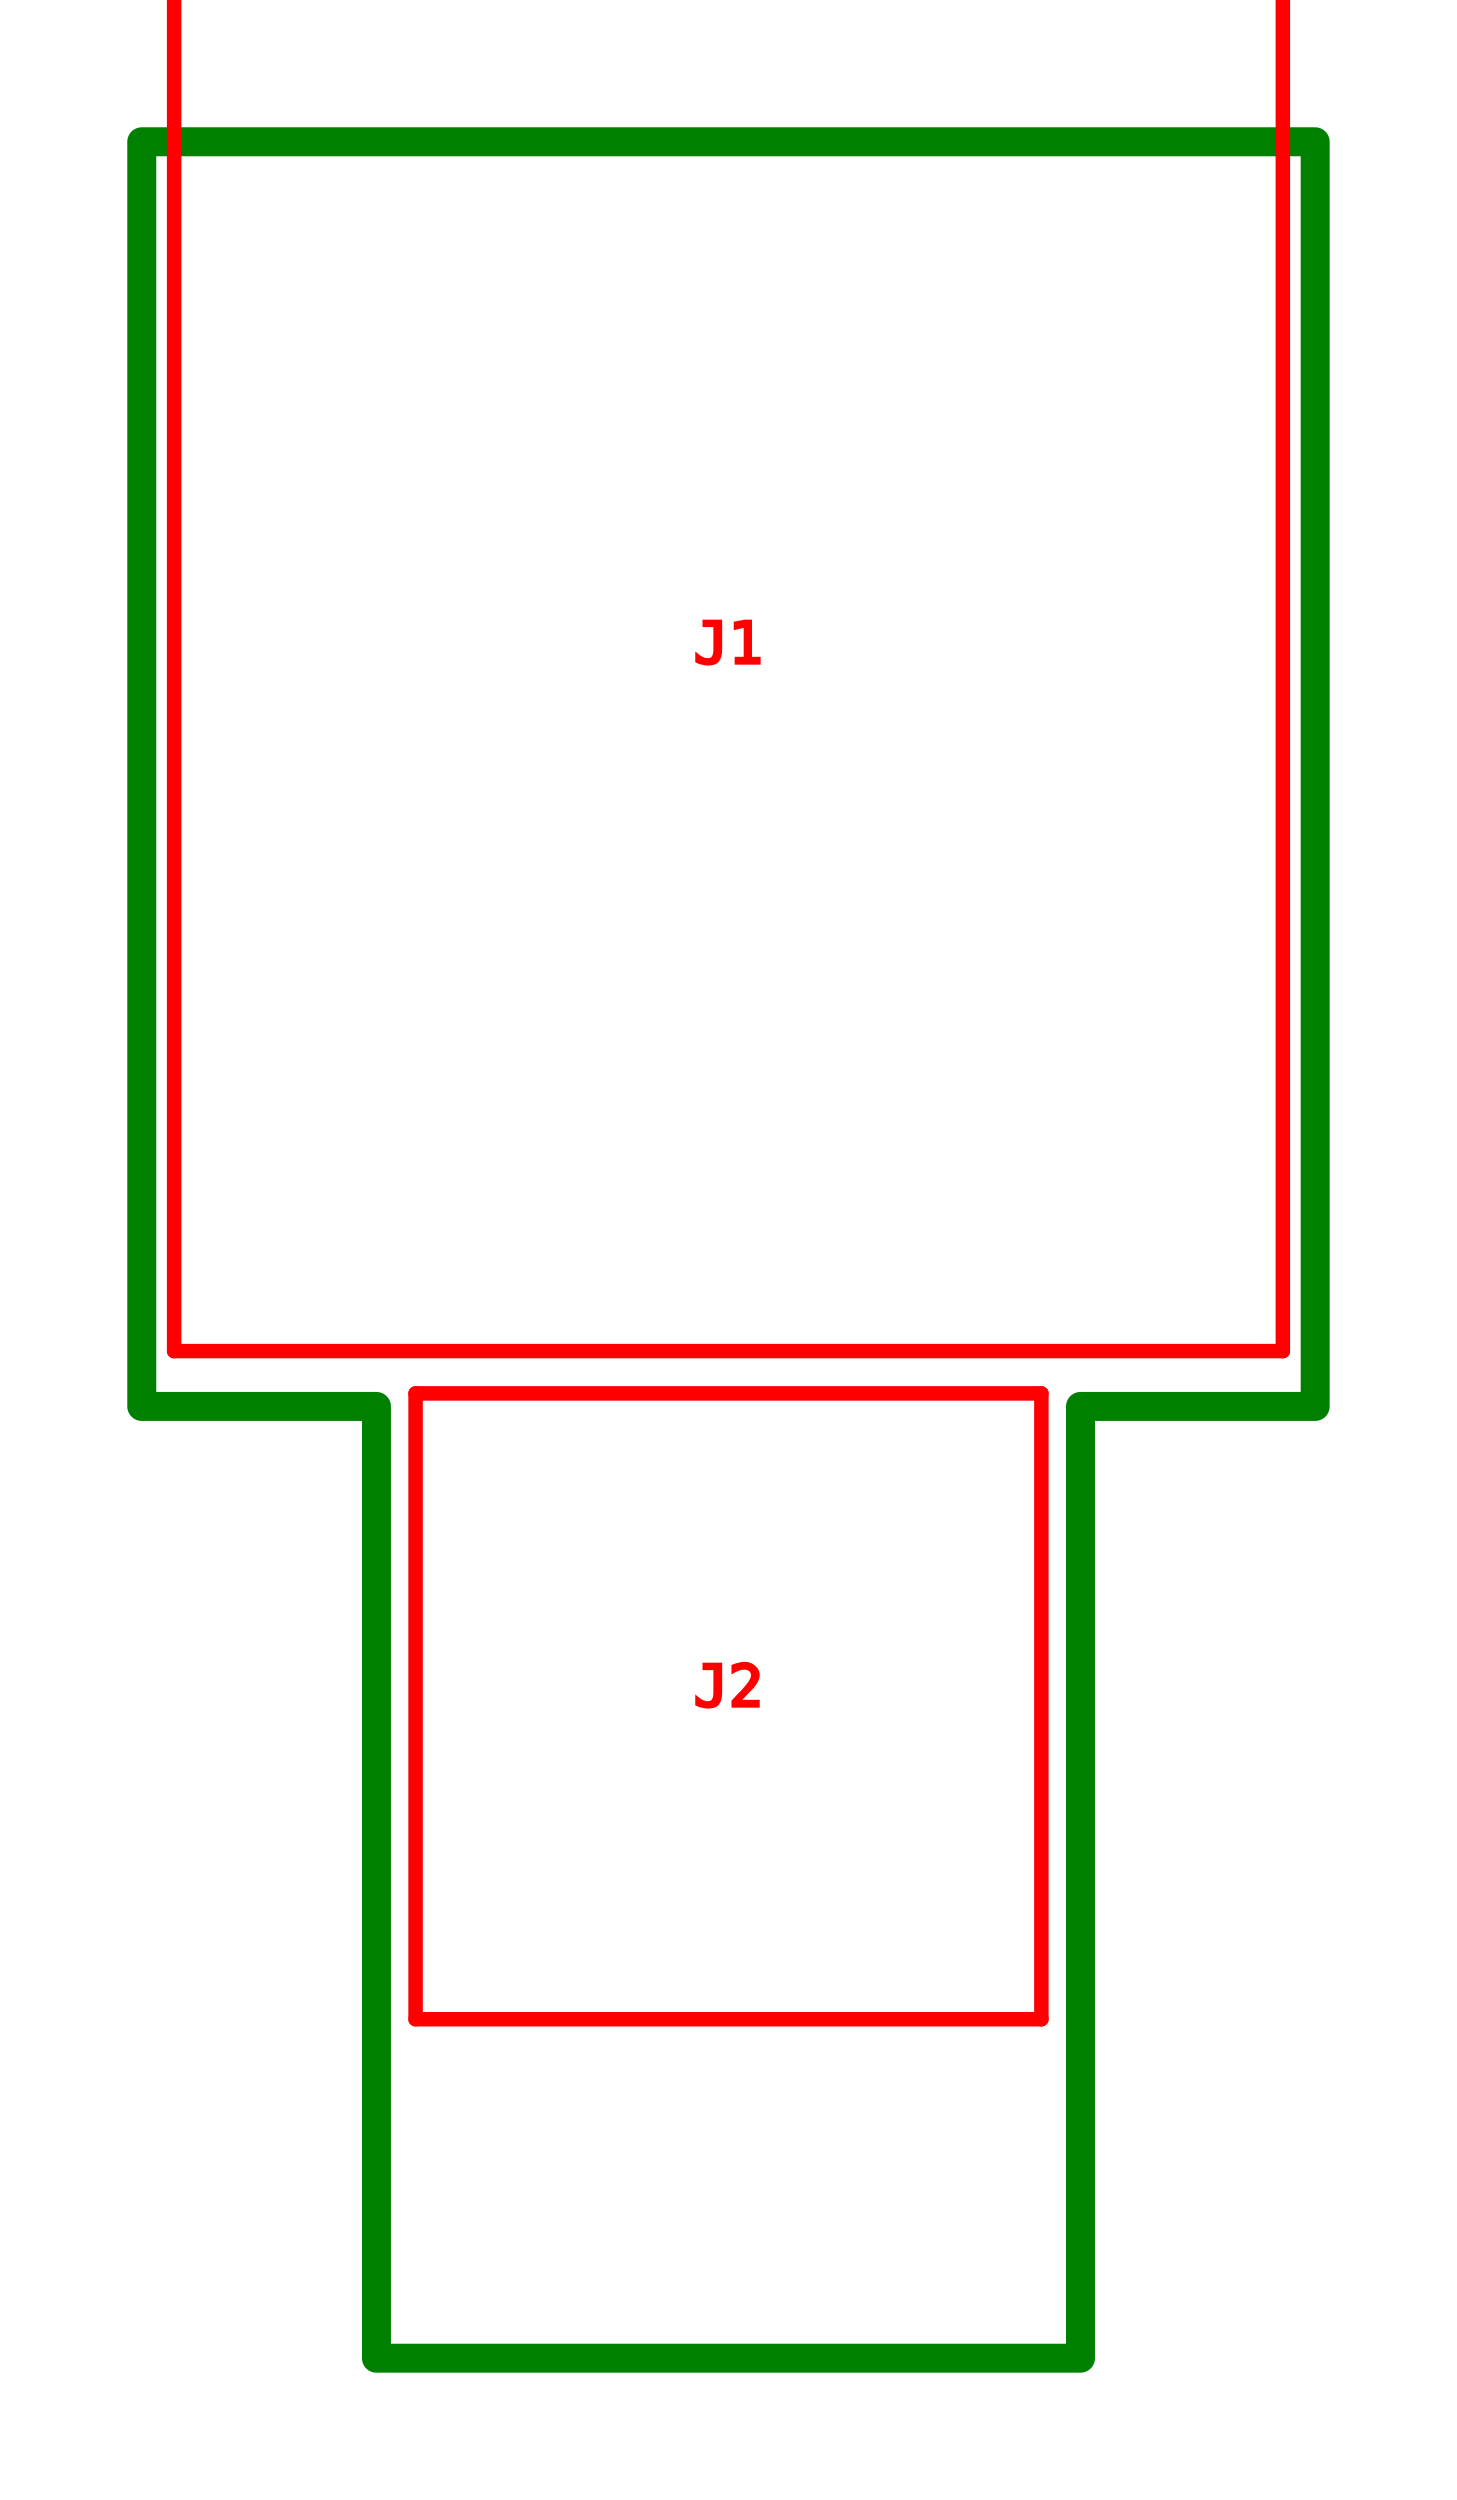
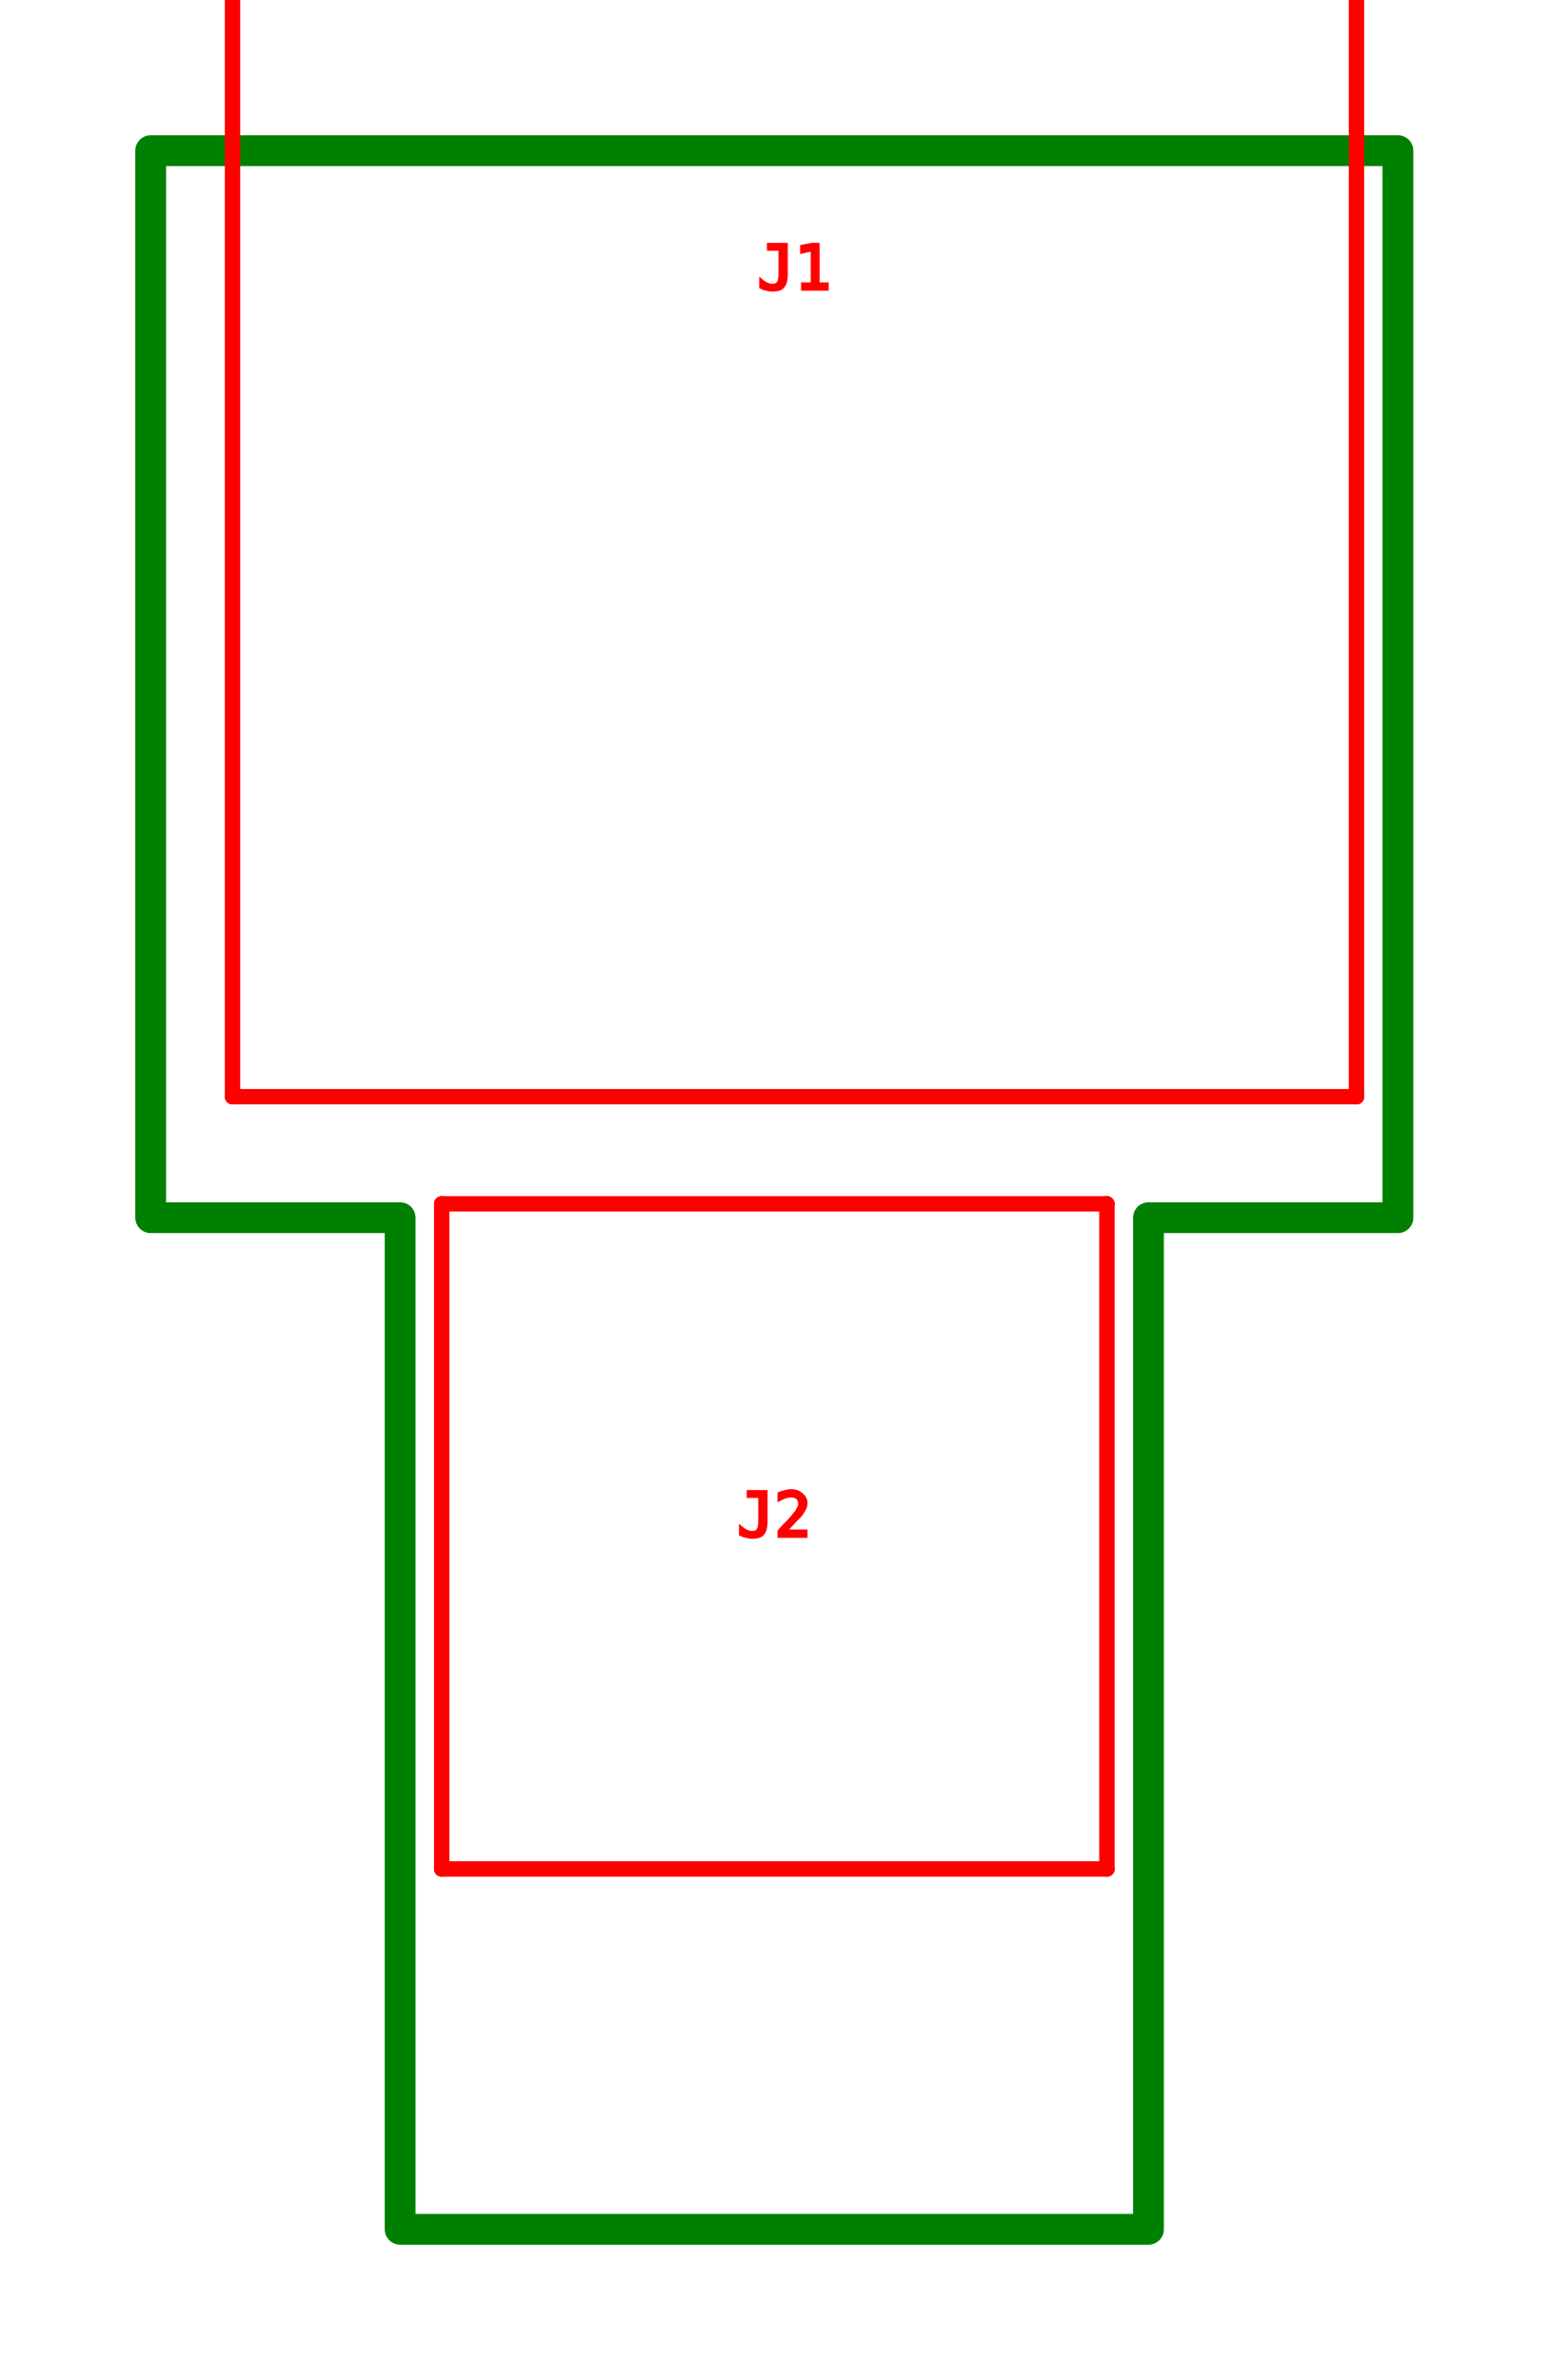
- <svg xmlns="http://www.w3.org/2000/svg" baseProfile="tiny" height="86.287" version="1.2" width="50.287">
+ <svg xmlns="http://www.w3.org/2000/svg" baseProfile="tiny" height="77.287" version="1.2" width="50.287">
  <defs />
  <g id="paths" stroke="green">
-     <path d="M 12.993,81.393 L 37.293,81.393 L 37.293,48.543 L 45.393,48.543 L 45.393,4.893 L 4.893,4.893 L 4.893,48.543 L 12.993,48.543 L 12.993,81.393 L 12.993,81.393 Z" fill-opacity="0" stroke-linejoin="round" stroke-width="1.0" />
+     <path d="M 12.993,72.393 L 37.293,72.393 L 37.293,39.543 L 45.393,39.543 L 45.393,4.893 L 4.893,4.893 L 4.893,39.543 L 12.993,39.543 L 12.993,72.393 L 12.993,72.393 Z" fill-opacity="0" stroke-linejoin="round" stroke-width="1.0" />
  </g>
  <g fill="red" id="top_parts" stroke="red">
-     <line stroke-linecap="round" stroke-width="0.5" x1="6.01" x2="44.277" y1="-0.847" y2="-0.847" />
-     <line stroke-linecap="round" stroke-width="0.5" x1="44.277" x2="44.277" y1="-0.847" y2="46.633" />
-     <line stroke-linecap="round" stroke-width="0.5" x1="44.277" x2="6.01" y1="46.633" y2="46.633" />
-     <line stroke-linecap="round" stroke-width="0.5" x1="6.01" x2="6.01" y1="46.633" y2="-0.847" />
-     <text font-family="monospace" font-size="2" stroke-width="0.1" text-anchor="middle" x="25.143" y="22.893">J1</text>
-     <line stroke-linecap="round" stroke-width="0.5" x1="14.343" x2="35.943" y1="48.093" y2="48.093" />
-     <line stroke-linecap="round" stroke-width="0.5" x1="35.943" x2="35.943" y1="48.093" y2="69.693" />
-     <line stroke-linecap="round" stroke-width="0.5" x1="35.943" x2="14.343" y1="69.693" y2="69.693" />
-     <line stroke-linecap="round" stroke-width="0.5" x1="14.343" x2="14.343" y1="69.693" y2="48.093" />
-     <text font-family="monospace" font-size="2" stroke-width="0.1" text-anchor="middle" x="25.143" y="58.893">J2</text>
+     <line stroke-linecap="round" stroke-width="0.5" x1="7.551" x2="44.047" y1="-16.827" y2="-16.827" />
+     <line stroke-linecap="round" stroke-width="0.5" x1="44.047" x2="44.047" y1="-16.827" y2="35.614" />
+     <line stroke-linecap="round" stroke-width="0.5" x1="44.047" x2="7.551" y1="35.614" y2="35.614" />
+     <line stroke-linecap="round" stroke-width="0.5" x1="7.551" x2="7.551" y1="35.614" y2="-16.827" />
+     <text font-family="monospace" font-size="2" stroke-width="0.1" text-anchor="middle" x="25.799" y="9.393">J1</text>
+     <line stroke-linecap="round" stroke-width="0.5" x1="14.343" x2="35.943" y1="39.093" y2="39.093" />
+     <line stroke-linecap="round" stroke-width="0.5" x1="35.943" x2="35.943" y1="39.093" y2="60.693" />
+     <line stroke-linecap="round" stroke-width="0.5" x1="35.943" x2="14.343" y1="60.693" y2="60.693" />
+     <line stroke-linecap="round" stroke-width="0.5" x1="14.343" x2="14.343" y1="60.693" y2="39.093" />
+     <text font-family="monospace" font-size="2" stroke-width="0.1" text-anchor="middle" x="25.143" y="49.893">J2</text>
  </g>
  <g fill="blue" id="bottom_parts" stroke="blue" />
</svg>
